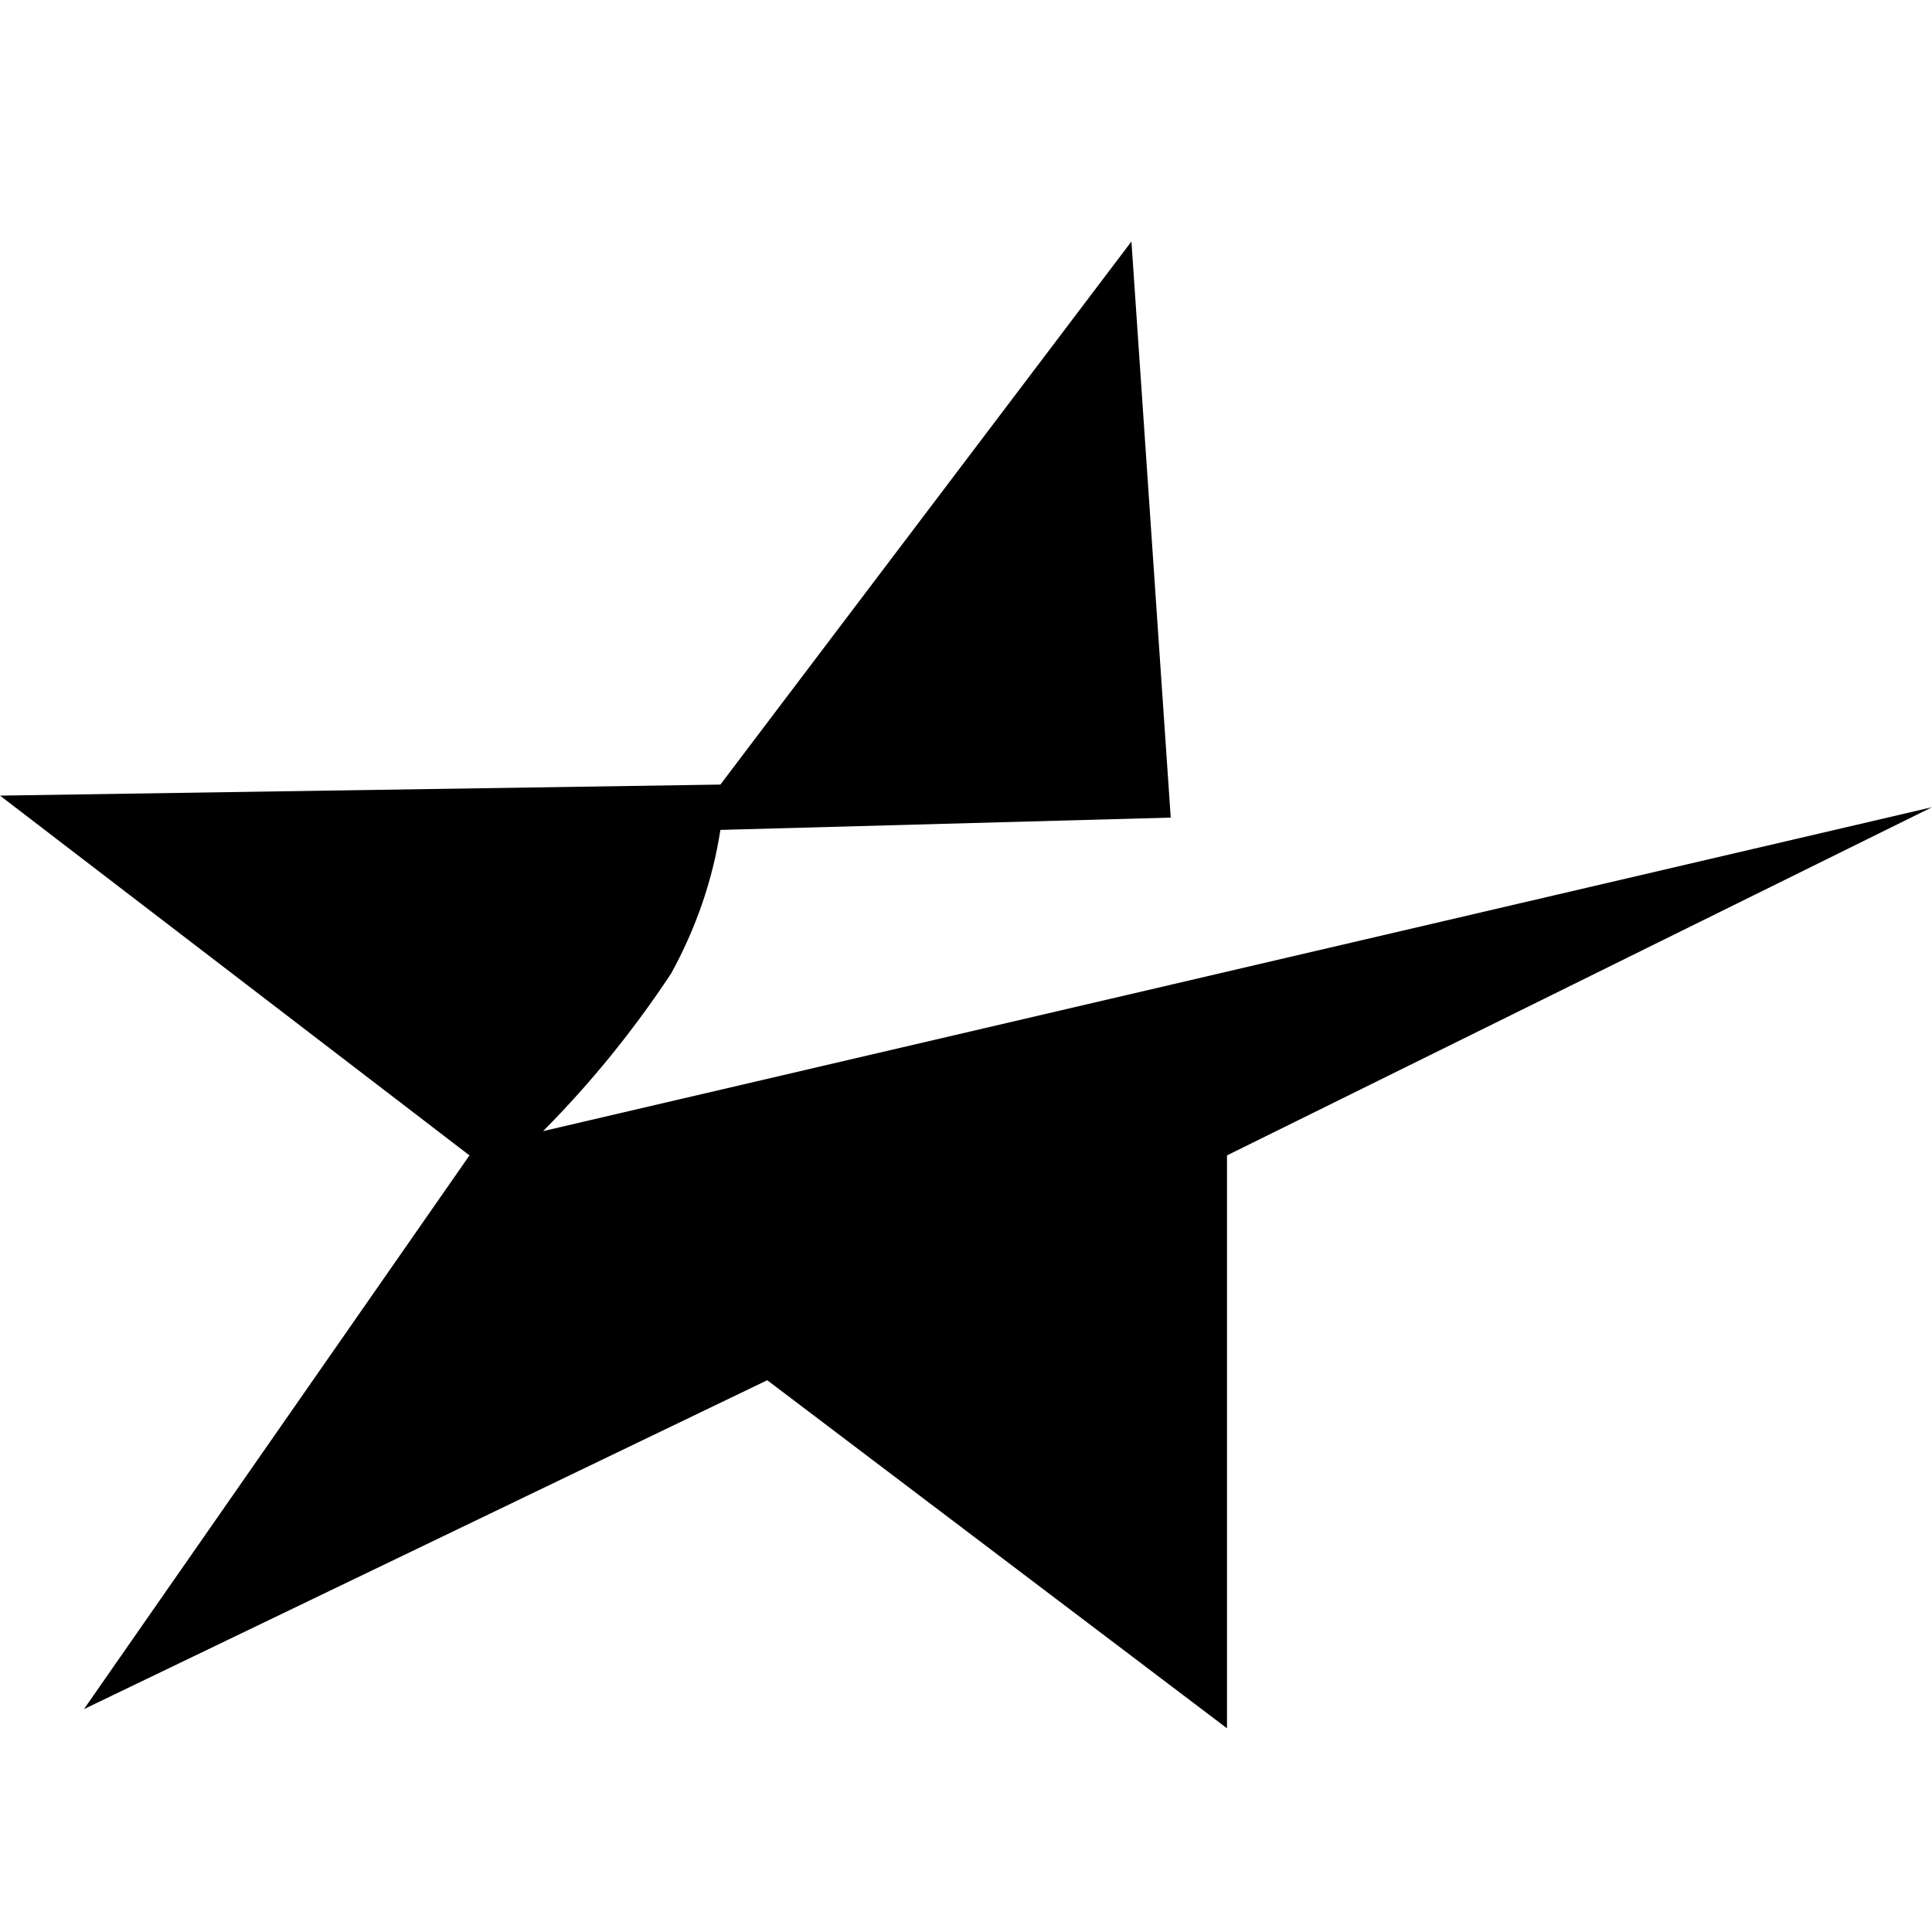
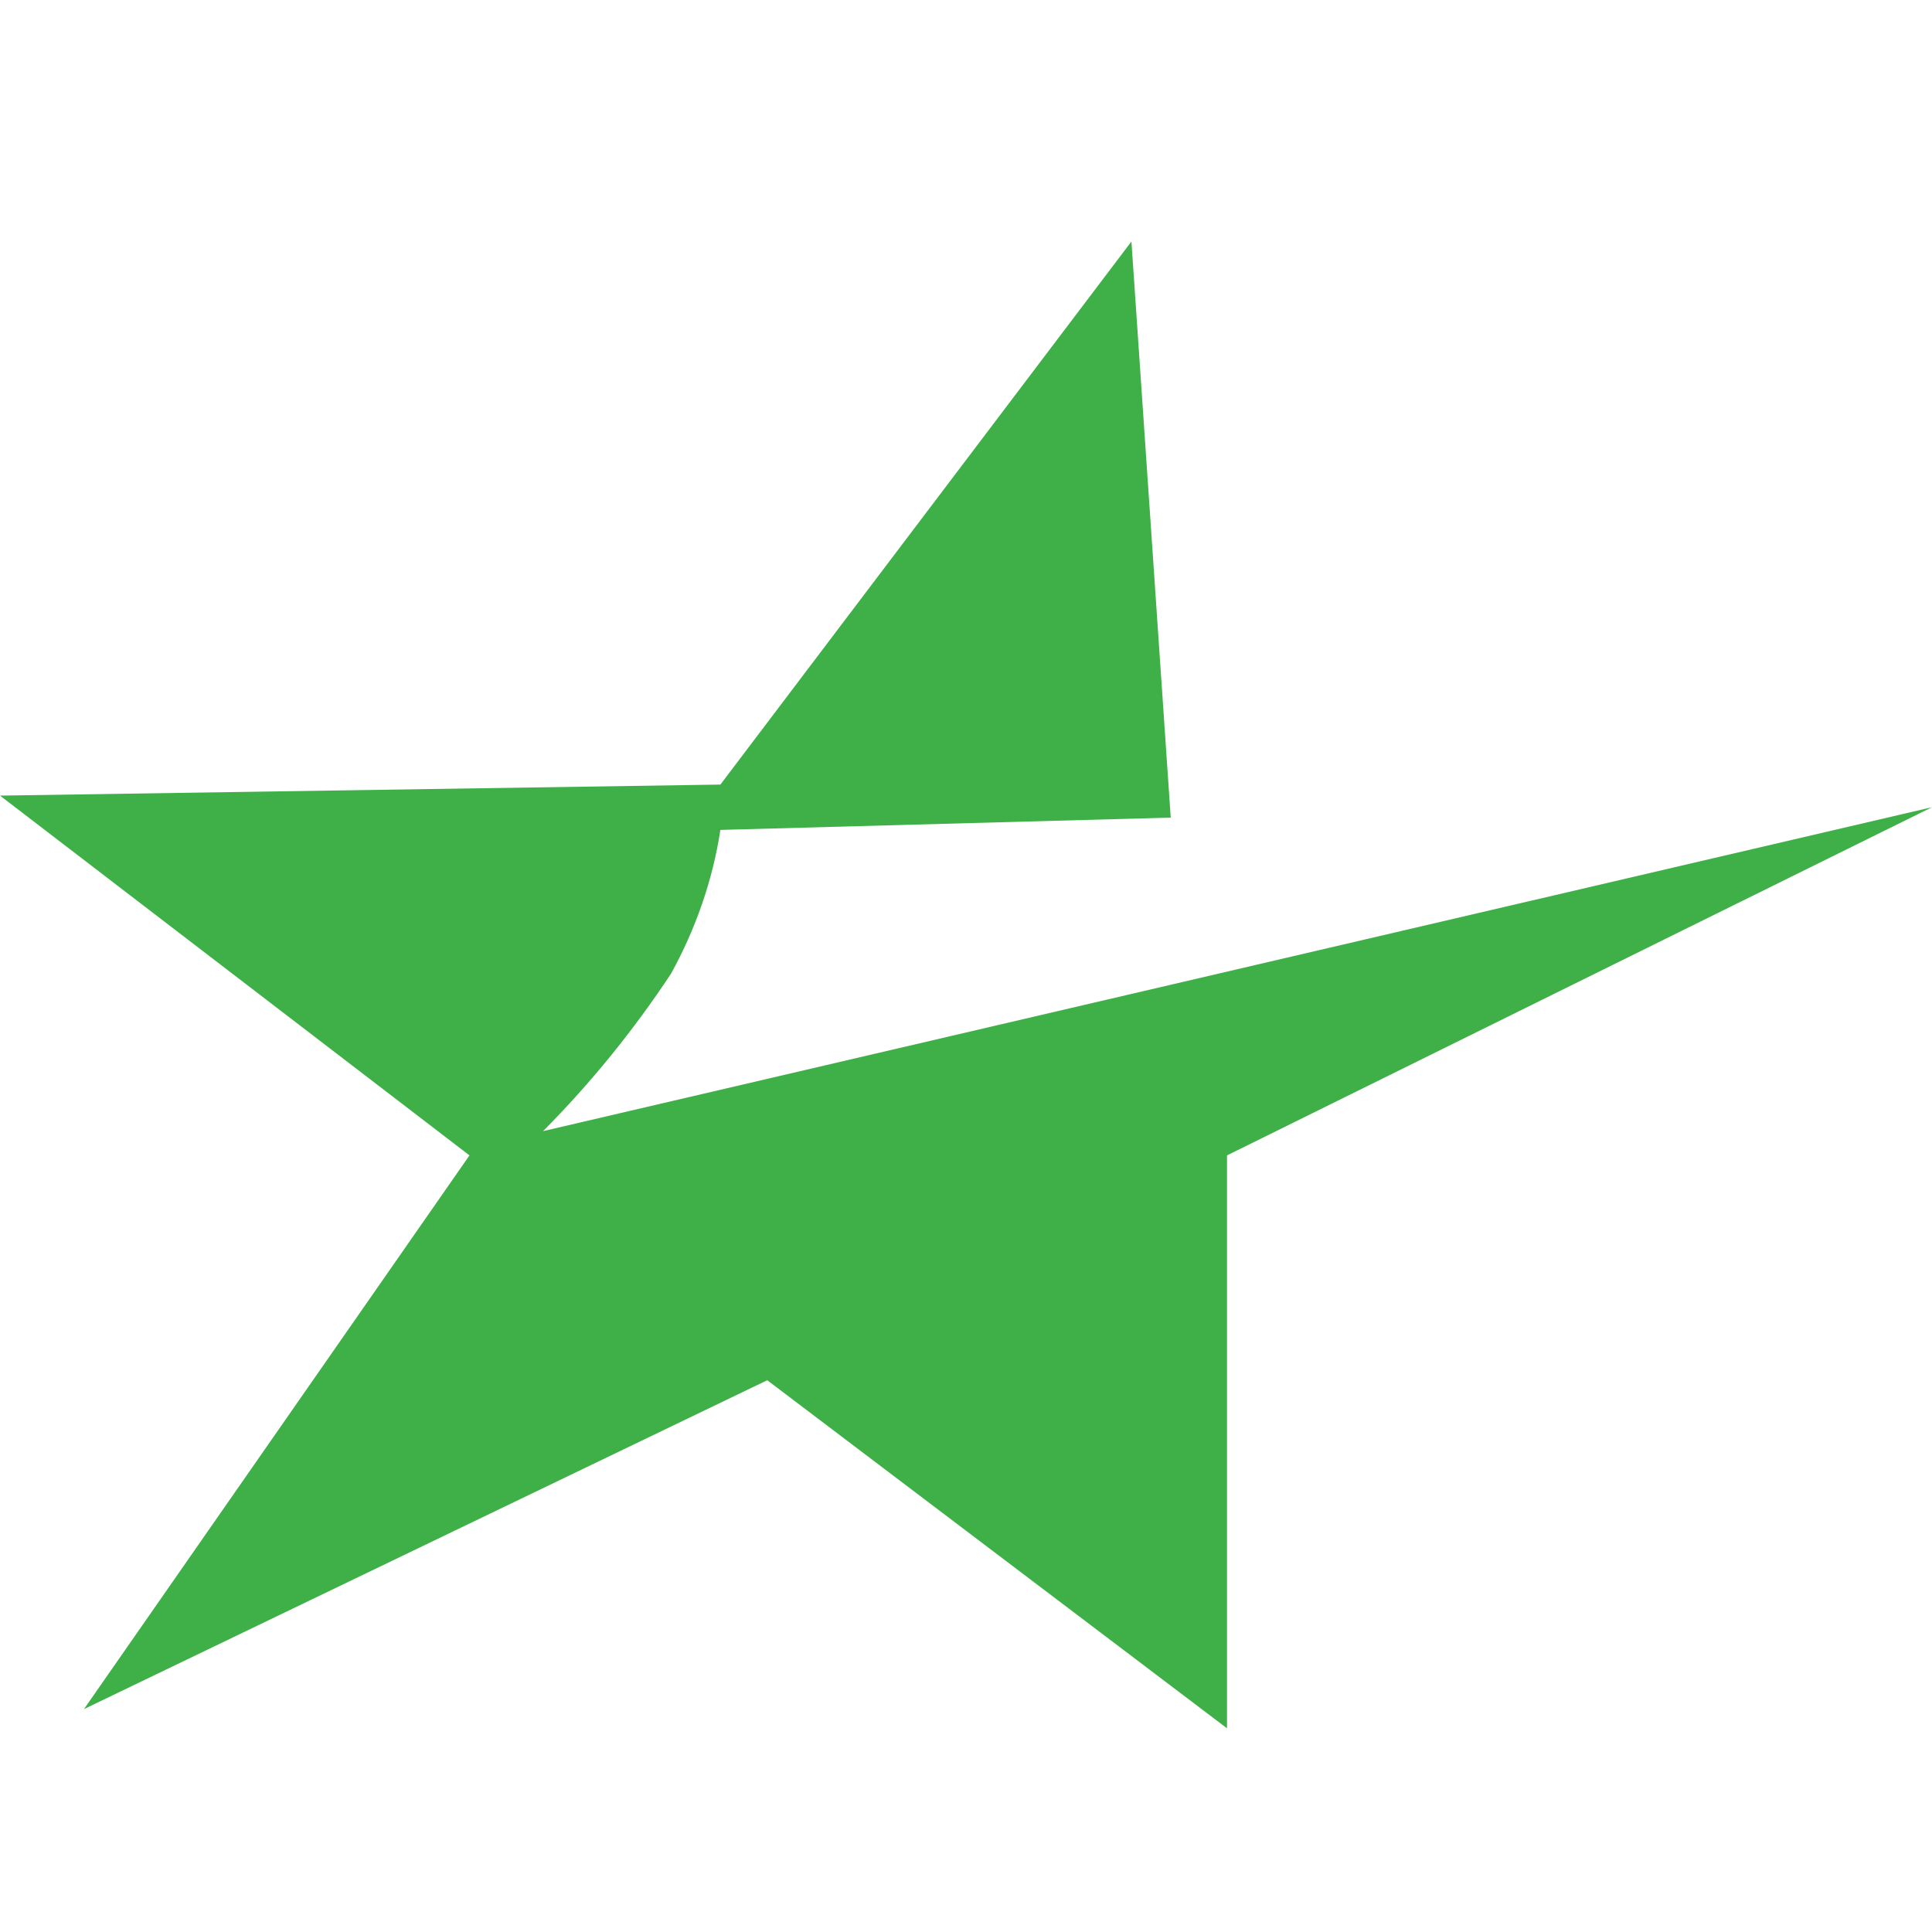
<svg id="cib-esea" viewBox="0 0 32 32">
-   <path d="M18.74 4l-6.808 8.995-11.932 0.183 7.776 5.959-6.385 9.171 11.317-5.447 7.615 5.765v-9.489l11.677-5.767-23.005 5.365c0.792-0.797 1.5-1.672 2.12-2.609 0.407-0.74 0.688-1.541 0.817-2.38l7.459-0.204z" fill="#000000" />
+   <path d="M18.74 4l-6.808 8.995-11.932 0.183 7.776 5.959-6.385 9.171 11.317-5.447 7.615 5.765v-9.489l11.677-5.767-23.005 5.365c0.792-0.797 1.5-1.672 2.12-2.609 0.407-0.74 0.688-1.541 0.817-2.38l7.459-0.204z" fill="#3eb047" />
</svg>
